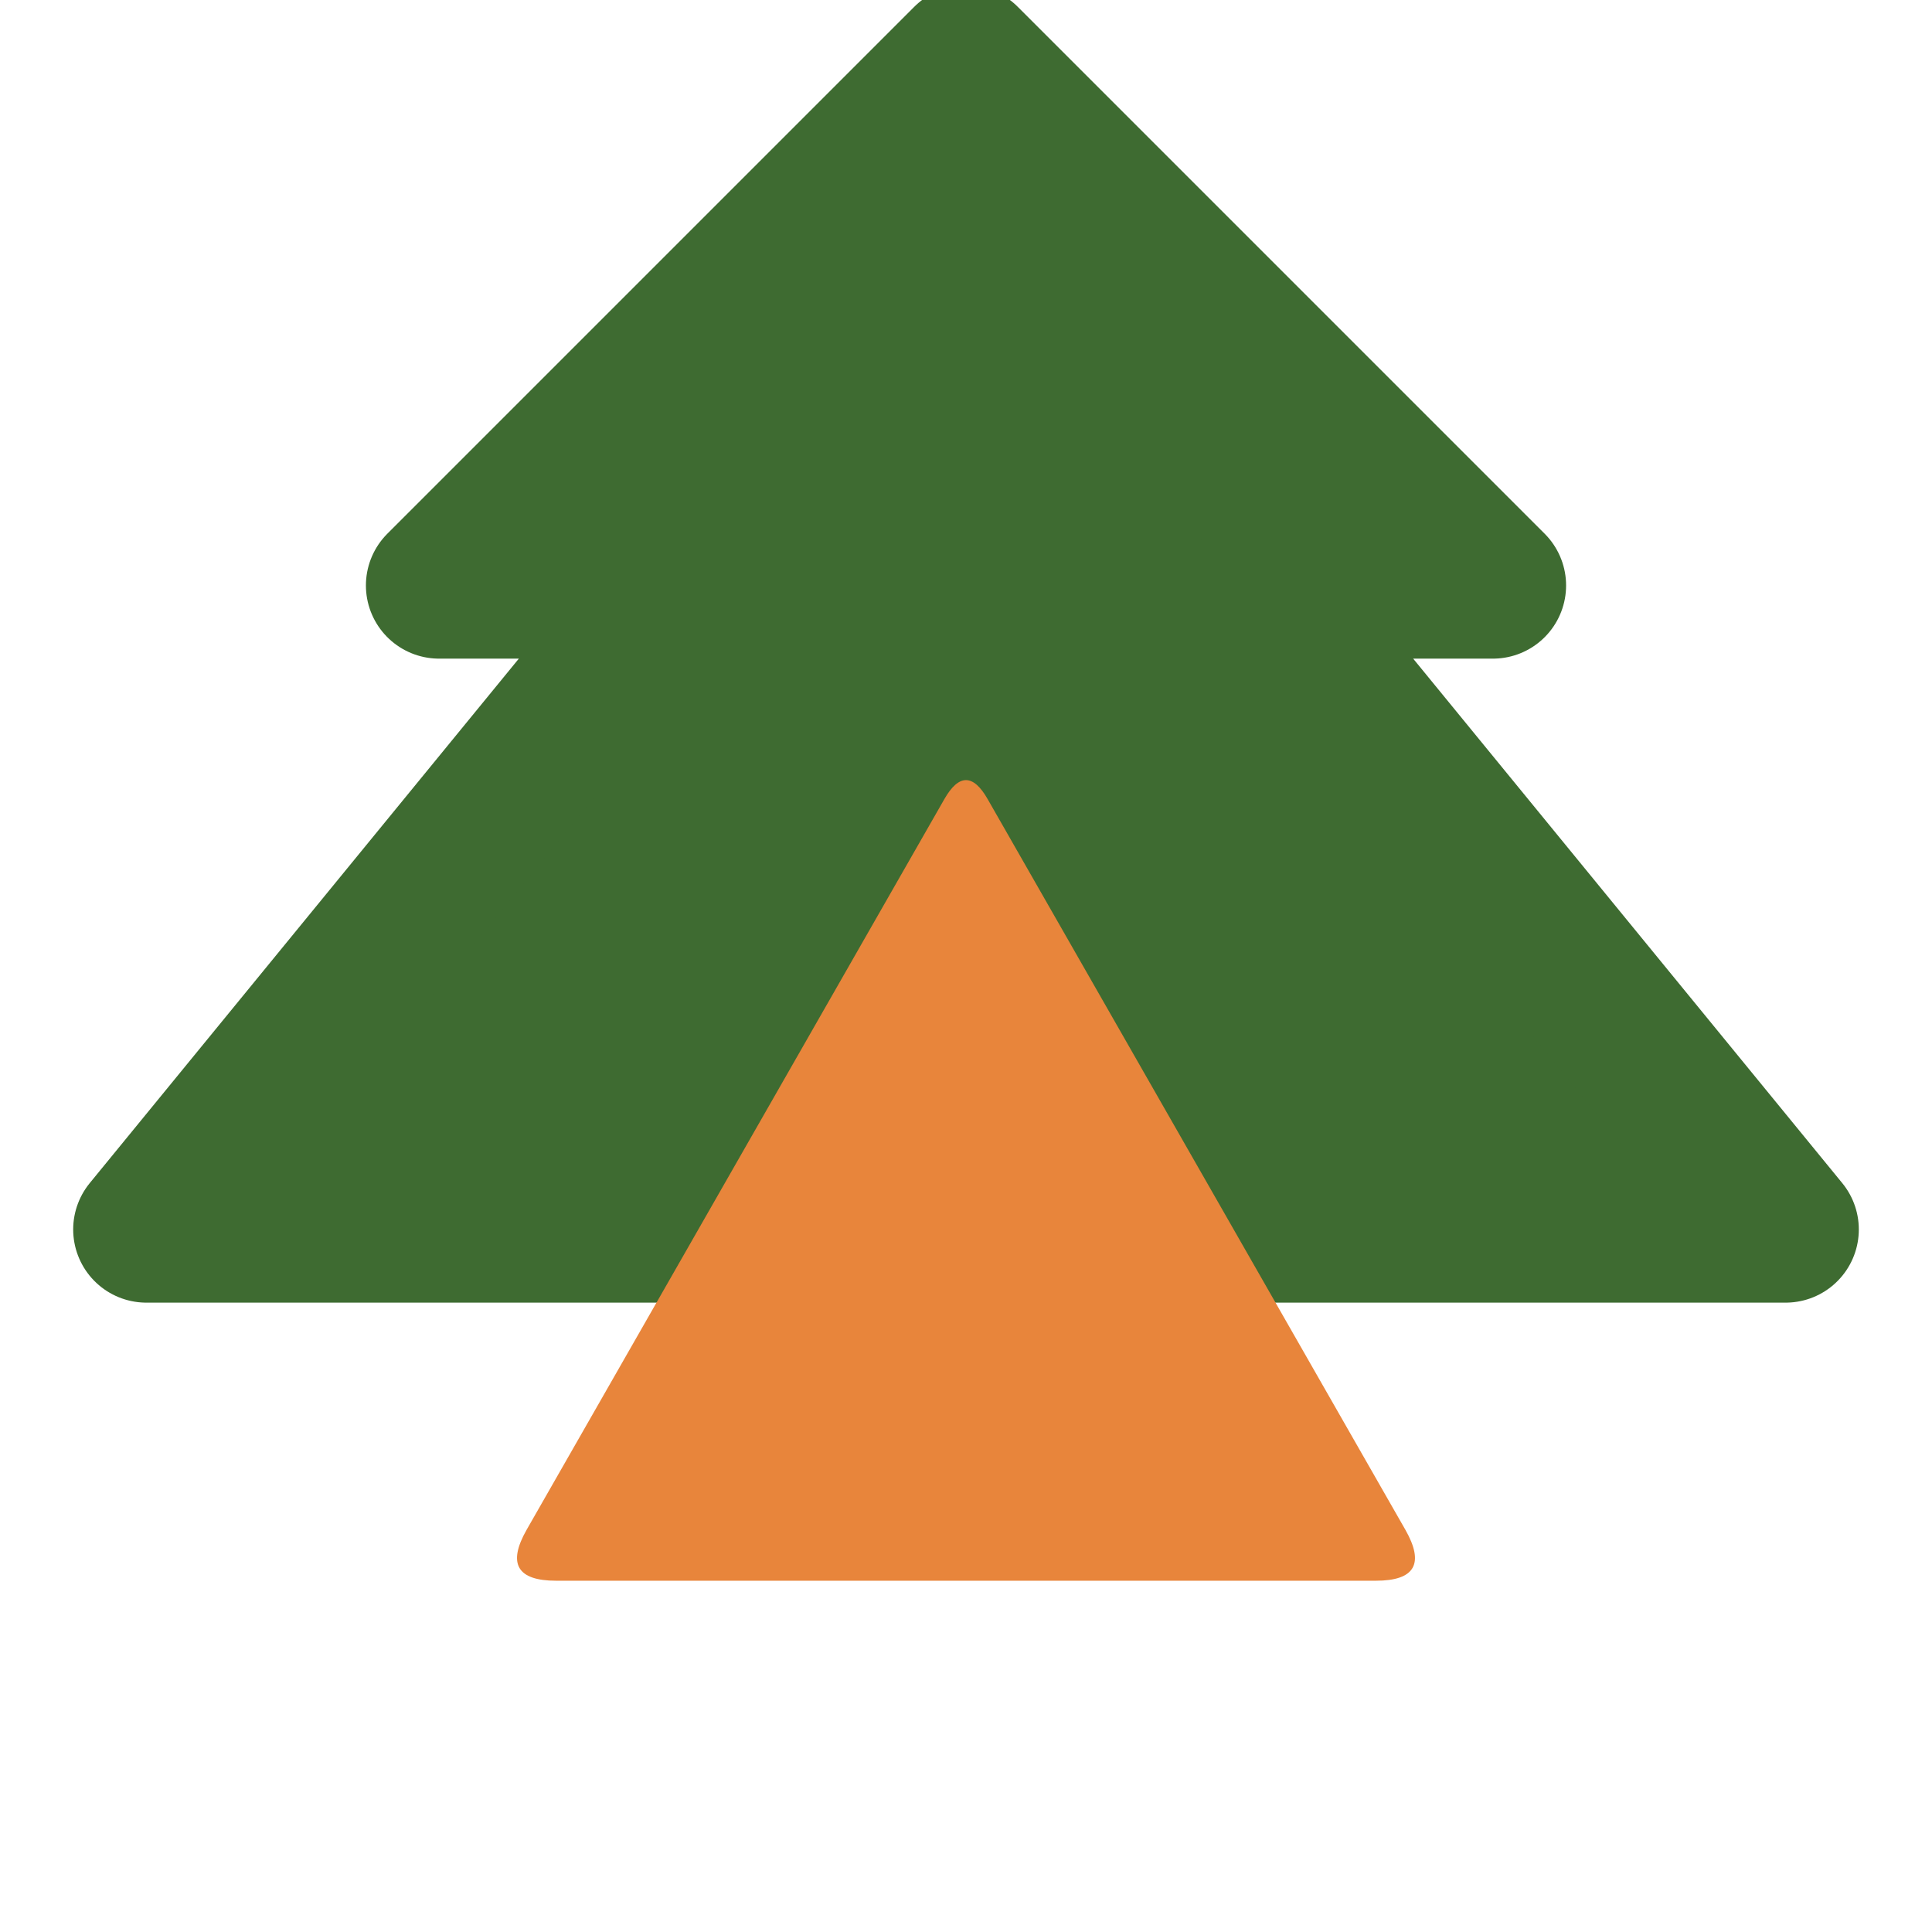
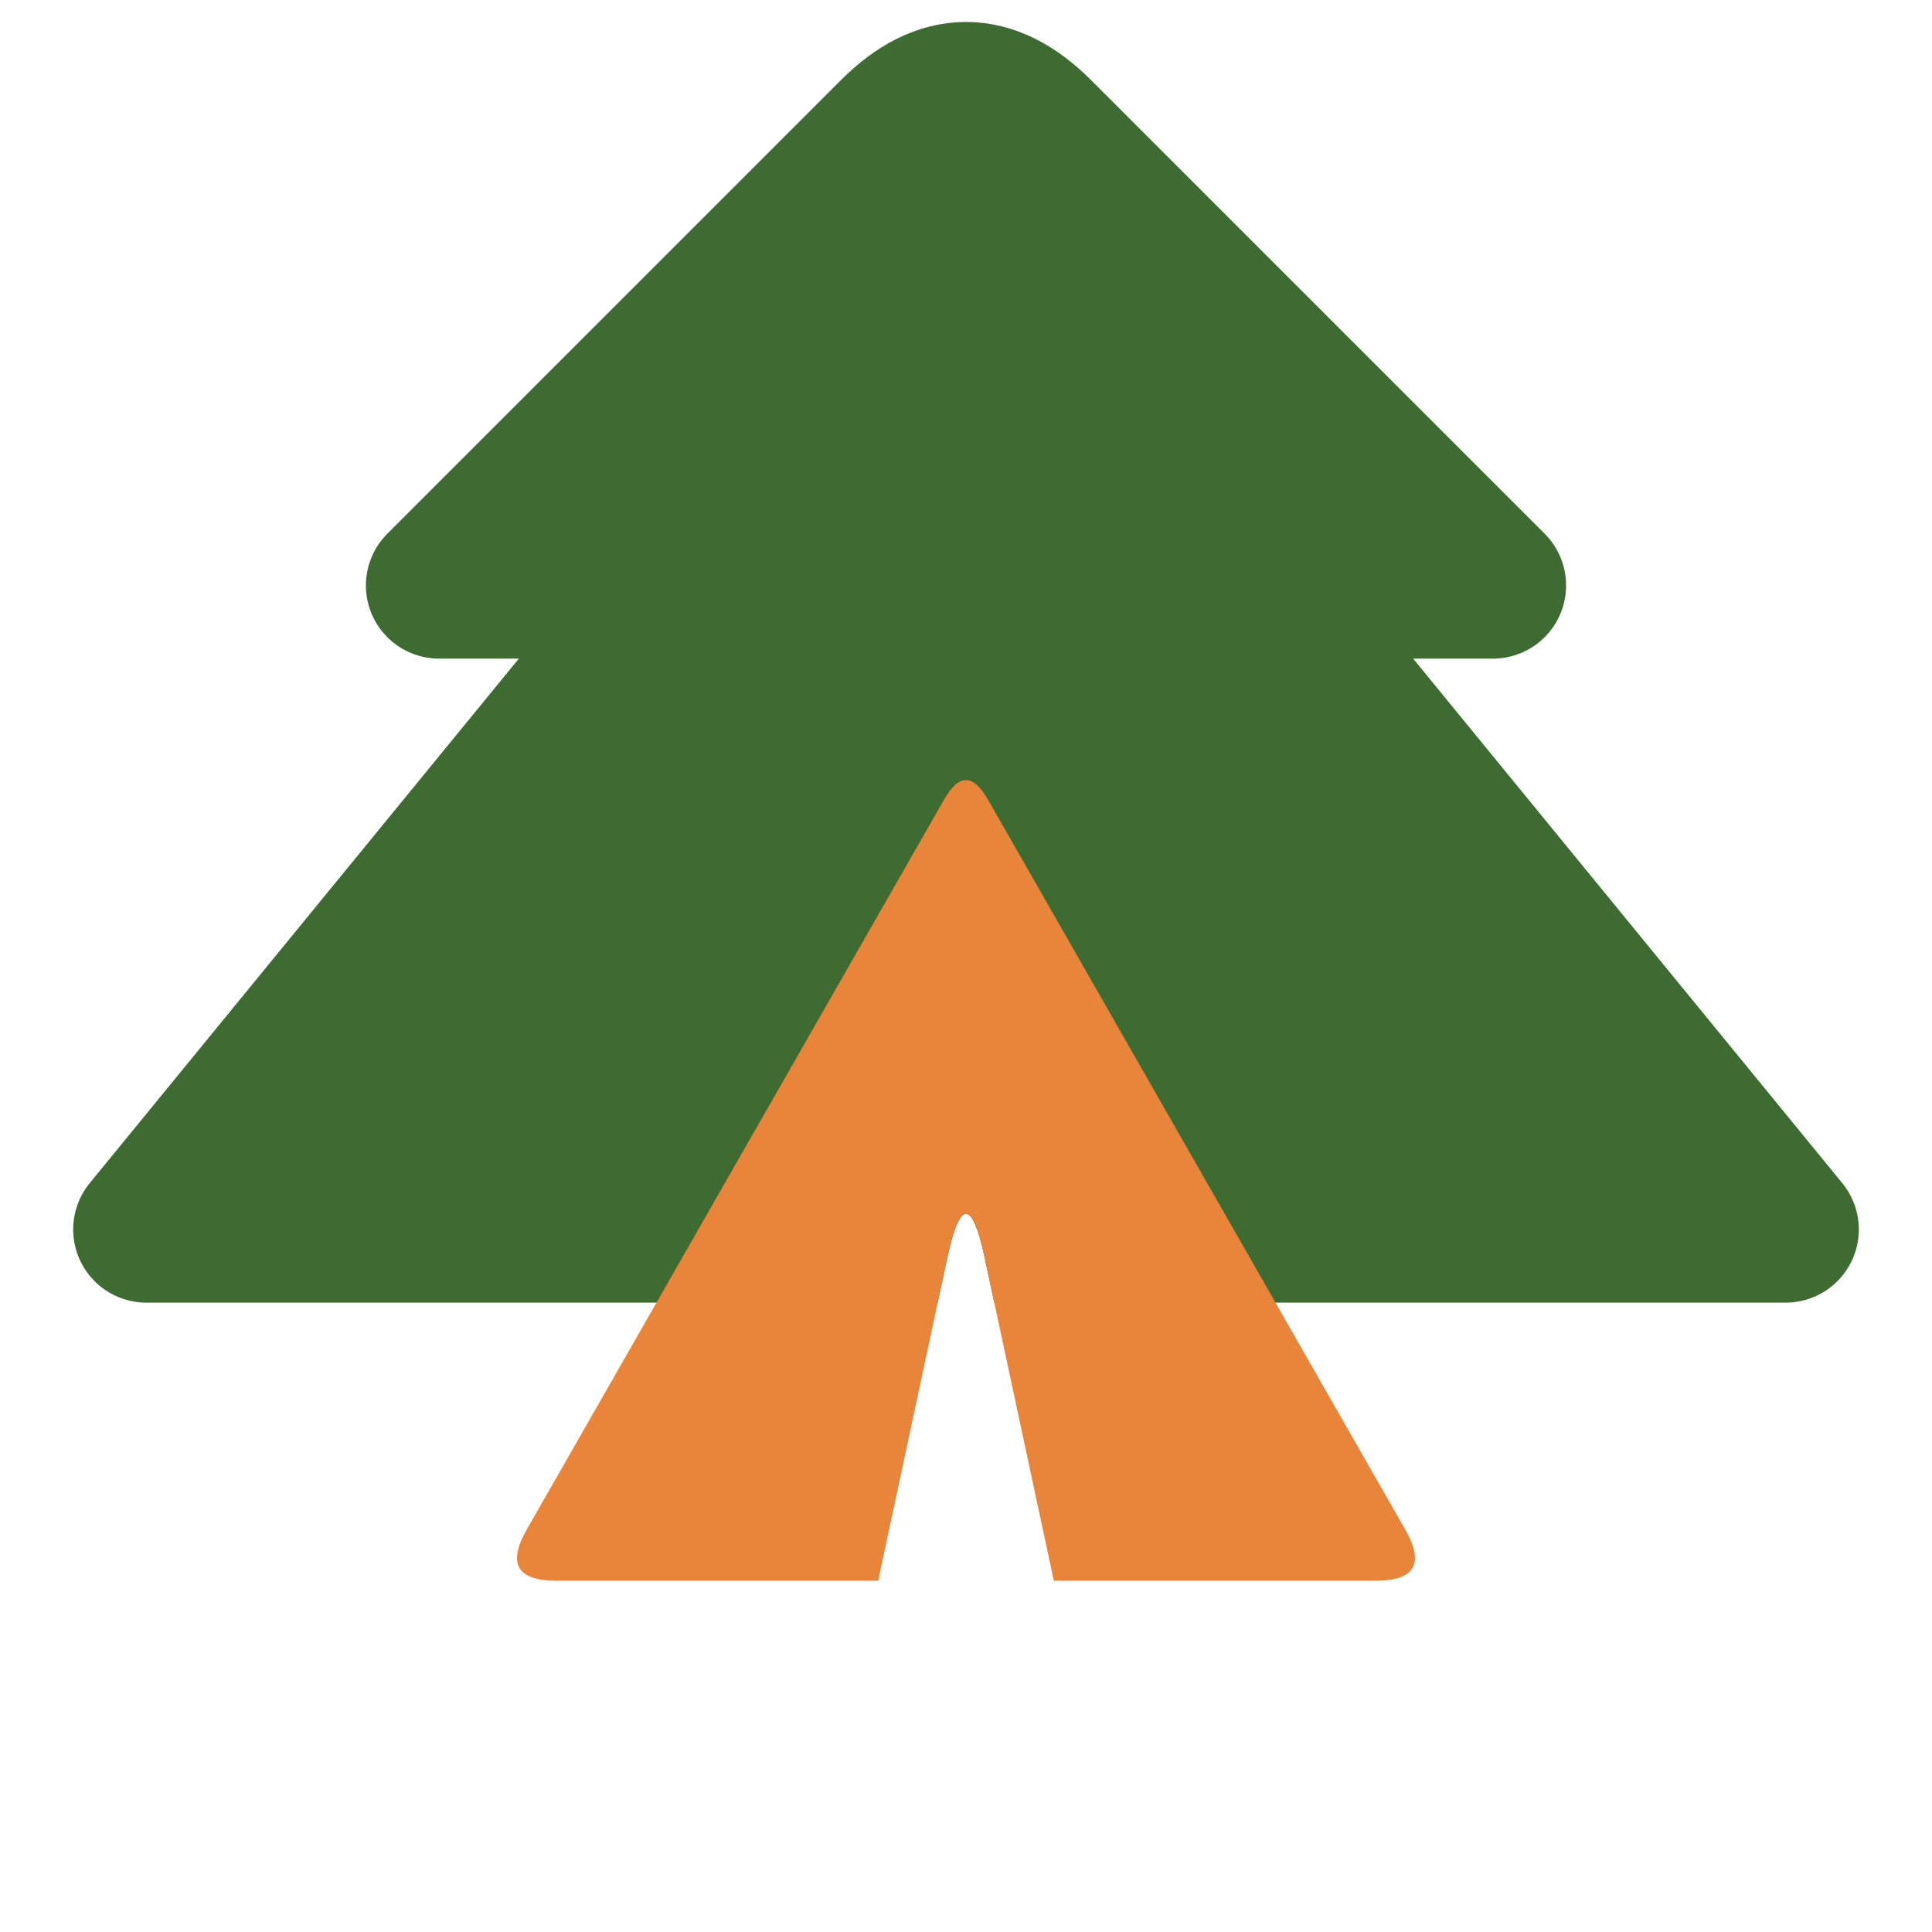
<svg xmlns="http://www.w3.org/2000/svg" viewBox="0 0 66 66" width="256" height="256">
  <defs>
    <clipPath id="door-cutout">
-       <path fill-rule="evenodd" d="         M 0 0 H 66 V 66 H 0 Z         M 32.37 42.93 Q 33 40 33.63 42.93 L 36 54 L 30 54 Z" />
+       <path clip-rule="evenodd" fill-rule="evenodd" d="         M 0 0 H 66 V 66 H 0 Z         M 32.37 42.93 Q 33 40 33.63 42.93 L 36 54 L 30 54 Z" />
    </clipPath>
  </defs>
  <g clip-path="url(#door-cutout)">
    <g transform="translate(3, 0)">
-       <path d="M 30 2 L 12 20 L 20 20 L 2 42 L 58 42 L 40 20 L 48 20 Z" fill="#3e6b31" stroke="#3e6b31" stroke-width="5" stroke-linejoin="round" stroke-linecap="round" />
+       <path d="M 27.5 4.5 L 12 20 L 20 20 L 2 42 L 58 42 L 40 20 L 48 20 L 32.5 4.5 Q 30 2 27.5 4.5 Z" fill="#3e6b31" stroke="#3e6b31" stroke-width="5" stroke-linejoin="round" stroke-linecap="round" />
      <path d="M 29.26 27.30 Q 30 26 30.74 27.30 L 45.01 52.26 Q 46 54 44 54 L 16 54 Q 14 54 14.99 52.26 Z" fill="#e8853b" />
    </g>
  </g>
</svg>
